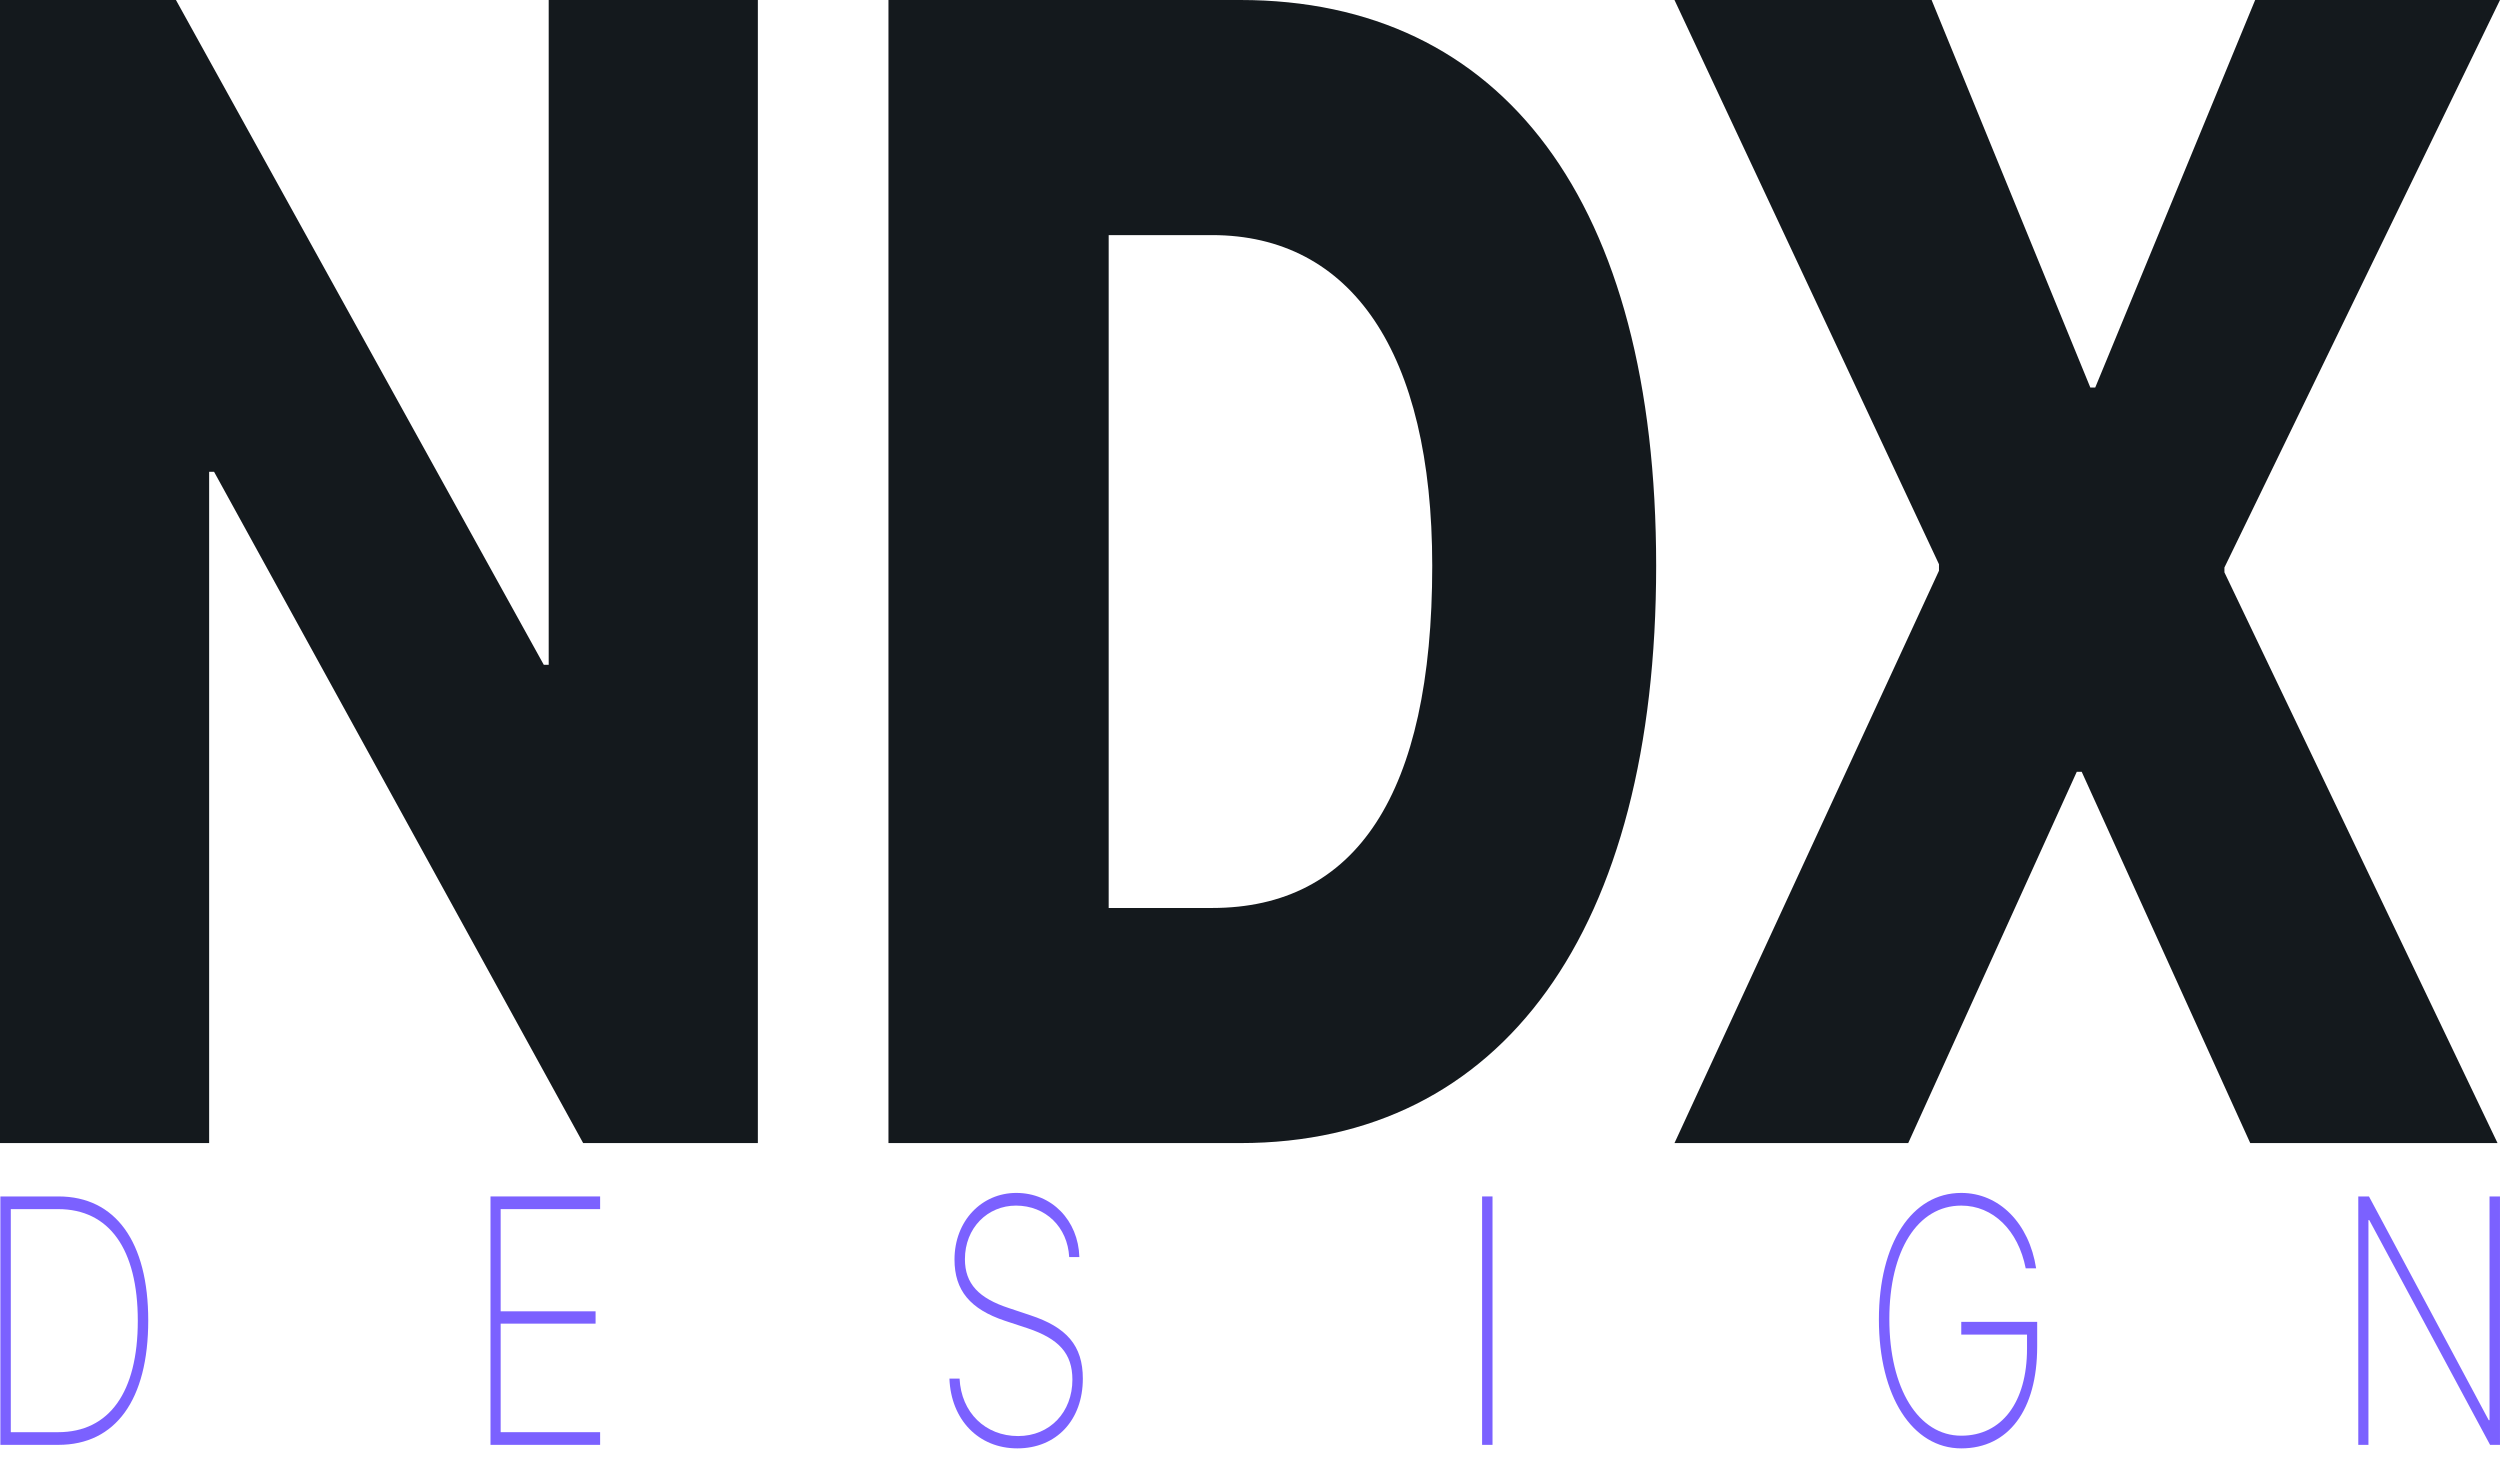
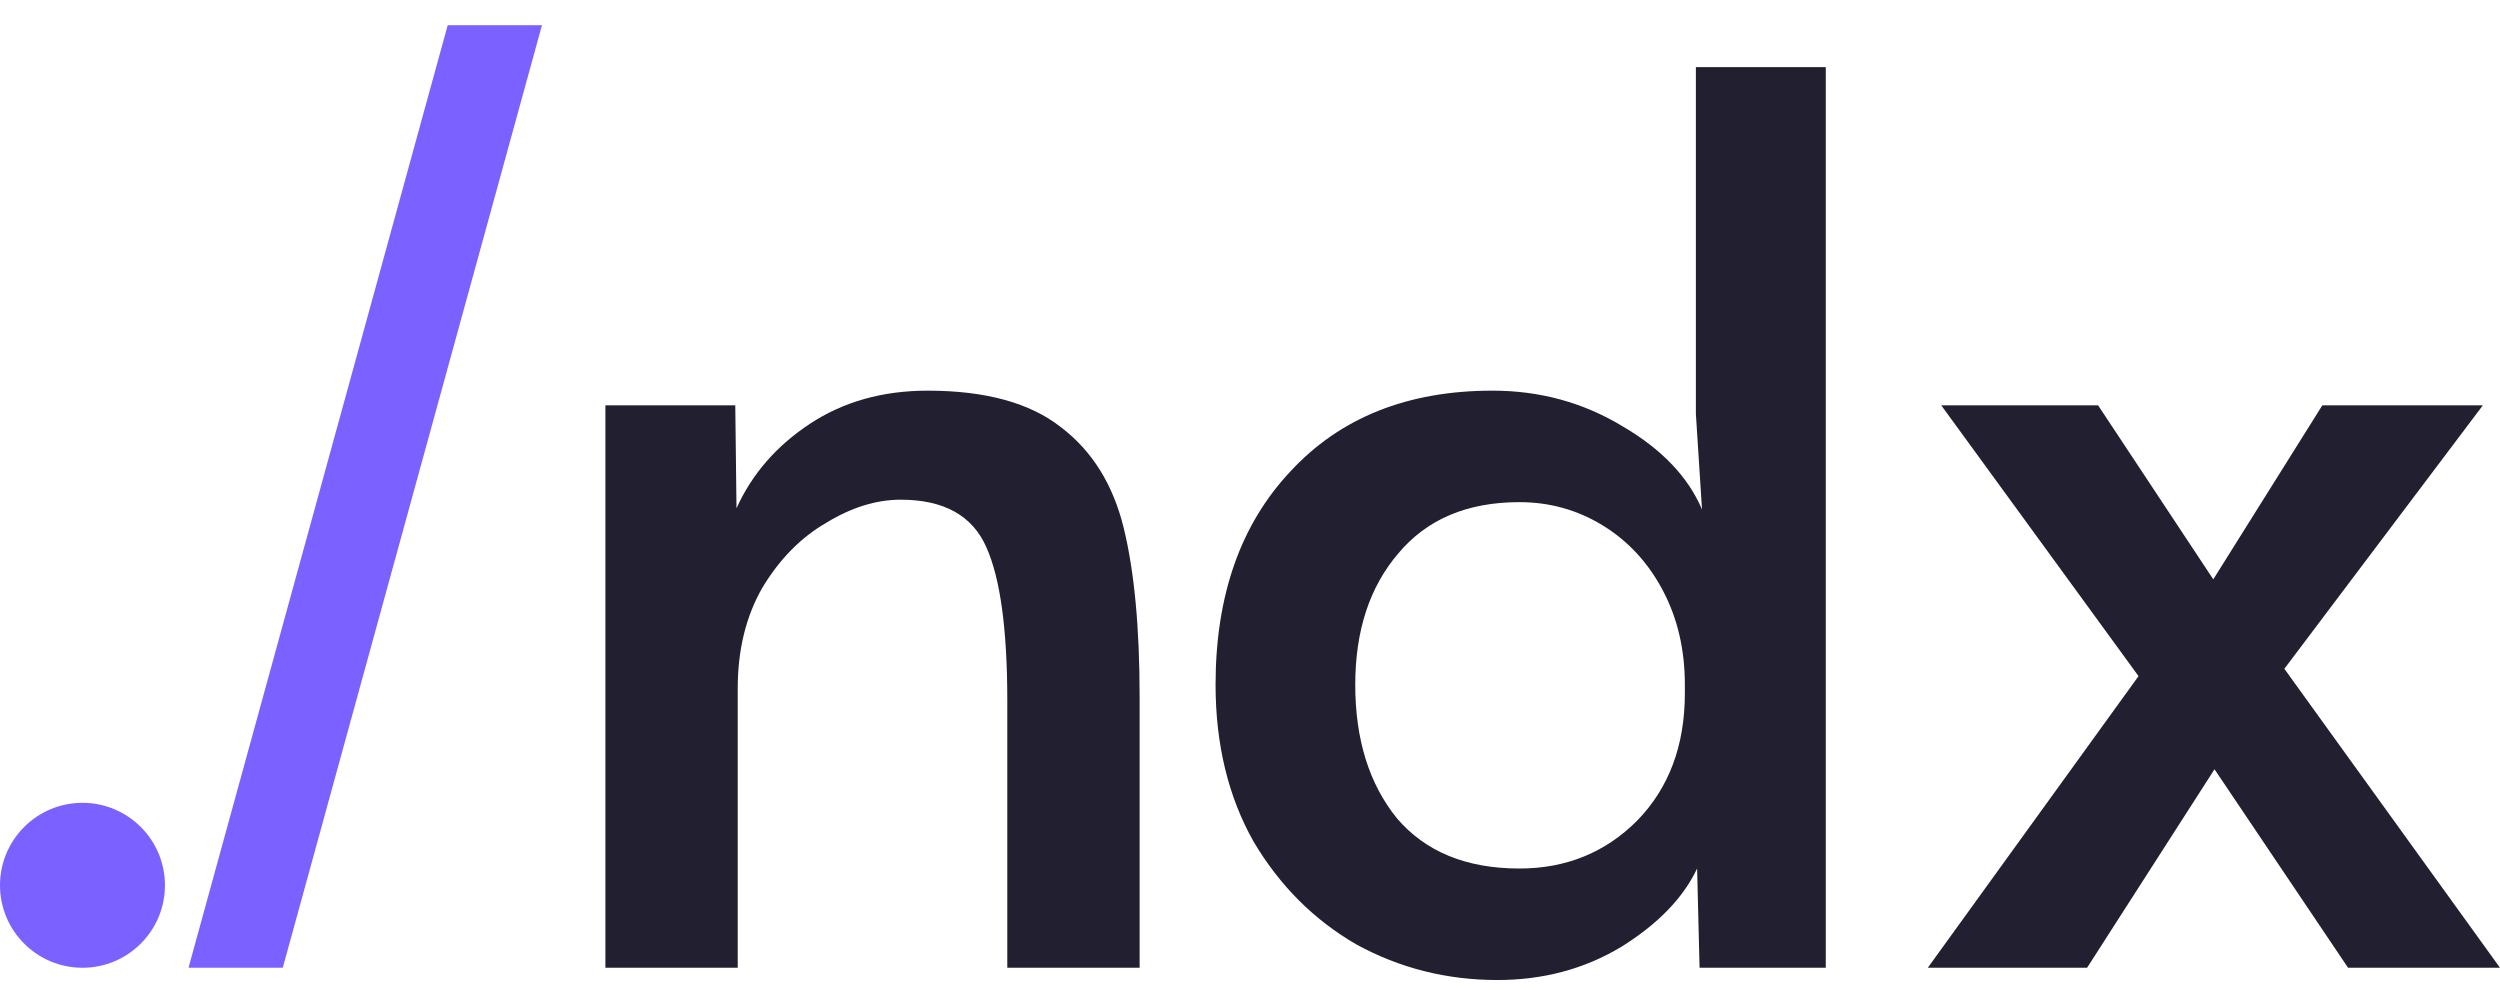
- <svg xmlns="http://www.w3.org/2000/svg" width="125" height="73" viewBox="0 0 125 73" fill="none">
-   <path d="M10.457 57.154V23.591H10.704L29.158 57.154H37.893V0H27.435V33.239H27.189L8.797 0H0V57.154H10.457Z" fill="#14191D" />
-   <path d="M44.423 0V57.154H62.016C75.119 57.154 82.808 46.534 82.808 28.293C82.808 10.053 75.119 0 62.016 0H44.423ZM55.434 11.755H60.601C67.552 11.755 71.612 17.592 71.612 28.293C71.612 39.724 67.798 45.399 60.601 45.399H55.434V11.755Z" fill="#14191D" />
-   <path d="M83.724 57.154H95.411L103.839 38.589H104.085L112.512 57.154H124.877L111.221 28.618V28.375L125 0H112.758L104.762 19.376H104.516L96.58 0H83.724L96.949 28.212V28.537L83.724 57.154Z" fill="#14191D" />
-   <path d="M0.019 59.822V72.243H2.92C5.781 72.243 7.412 69.988 7.412 66.024C7.412 62.095 5.781 59.822 2.92 59.822H0.019ZM0.54 60.456H2.907C5.46 60.456 6.89 62.447 6.89 66.041C6.89 69.618 5.46 71.609 2.907 71.609H0.54V60.456Z" fill="#7B61FF" />
-   <path d="M30.006 71.609H25.033V66.182H29.779V65.566H25.033V60.456H30.006V59.822H24.525V72.243H30.006V71.609Z" fill="#7B61FF" />
-   <path d="M47.471 68.931C47.551 70.992 48.928 72.419 50.866 72.419C52.831 72.419 54.142 70.992 54.142 68.931C54.142 67.275 53.326 66.359 51.508 65.76L50.452 65.407C48.941 64.914 48.246 64.192 48.246 62.958C48.246 61.39 49.382 60.28 50.799 60.28C52.283 60.28 53.38 61.355 53.46 62.853H53.968C53.914 61.02 52.591 59.646 50.813 59.646C49.088 59.646 47.725 61.038 47.725 62.976C47.725 64.526 48.513 65.46 50.251 66.041L51.374 66.411C52.952 66.94 53.62 67.68 53.62 68.984C53.62 70.605 52.497 71.803 50.906 71.803C49.262 71.803 48.059 70.622 47.979 68.931H47.471Z" fill="#7B61FF" />
-   <path d="M74.626 59.822H74.105V72.243H74.626V59.822Z" fill="#7B61FF" />
-   <path d="M101.859 67.328V66.094H98.063V66.729H101.351V67.433C101.351 70.111 100.095 71.785 98.063 71.785C95.924 71.785 94.467 69.442 94.467 65.953C94.467 62.518 95.884 60.28 98.063 60.28C99.654 60.28 100.91 61.514 101.285 63.416H101.806C101.458 61.161 99.961 59.646 98.063 59.646C95.59 59.646 93.945 62.166 93.945 65.971C93.945 69.812 95.616 72.419 98.063 72.419C100.429 72.419 101.859 70.499 101.859 67.328Z" fill="#7B61FF" />
-   <path d="M118.422 72.243V61.002H118.462L124.504 72.243H124.999V59.822H124.477V71.01H124.437L118.448 59.822H117.914V72.243H118.422Z" fill="#7B61FF" />
+ <svg xmlns="http://www.w3.org/2000/svg" width="246" height="98" viewBox="0 0 246 98" fill="none">
+   <circle cx="8.115" cy="87.113" r="8.115" fill="#7B61FF" />
+   <path d="M44.054 2.482L53.329 2.482L27.824 95.228L18.549 95.228L44.054 2.482Z" fill="#7B61FF" />
+   <path d="M59.571 39.886H72.351L72.472 50.014C73.999 46.638 76.41 43.865 79.706 41.695C83.001 39.525 86.86 38.44 91.281 38.44C96.987 38.44 101.368 39.645 104.423 42.057C107.477 44.388 109.527 47.683 110.572 51.944C111.617 56.204 112.139 61.75 112.139 68.582V95.228H99.118V68.944C99.118 61.951 98.434 56.927 97.068 53.873C95.701 50.738 92.888 49.17 88.628 49.17C86.217 49.17 83.765 49.934 81.273 51.461C78.781 52.908 76.692 55.038 75.004 57.851C73.396 60.665 72.592 63.96 72.592 67.738V95.228H59.571V39.886Z" fill="#211F30" />
+   <path d="M147.343 96.434C142.359 96.434 137.737 95.268 133.477 92.937C129.298 90.526 125.922 87.15 123.349 82.809C120.858 78.388 119.612 73.244 119.612 67.376C119.612 58.615 122.063 51.622 126.967 46.397C131.87 41.092 138.501 38.44 146.861 38.44C151.523 38.44 155.783 39.605 159.641 41.936C163.499 44.187 166.112 46.92 167.478 50.135L166.875 40.73V6.609H179.656V95.228H167.237L166.996 85.462C165.629 88.356 163.138 90.928 159.52 93.178C155.903 95.349 151.844 96.434 147.343 96.434ZM149.513 85.462C154.095 85.462 157.953 83.894 161.088 80.76C164.223 77.544 165.79 73.365 165.79 68.22V67.376C165.79 63.92 165.067 60.825 163.62 58.093C162.173 55.36 160.204 53.23 157.712 51.702C155.22 50.175 152.487 49.411 149.513 49.411C144.369 49.411 140.39 51.099 137.577 54.475C134.763 57.771 133.357 62.071 133.357 67.376C133.357 72.762 134.723 77.143 137.456 80.519C140.269 83.814 144.288 85.462 149.513 85.462Z" fill="#211F30" />
+   <path d="M210.432 66.532L191.02 39.886H206.453L217.787 57.007L228.517 39.886H244.312L224.78 65.809L246 95.228H231.049L217.907 75.696L205.368 95.228H189.694L210.432 66.532Z" fill="#211F30" />
</svg>
